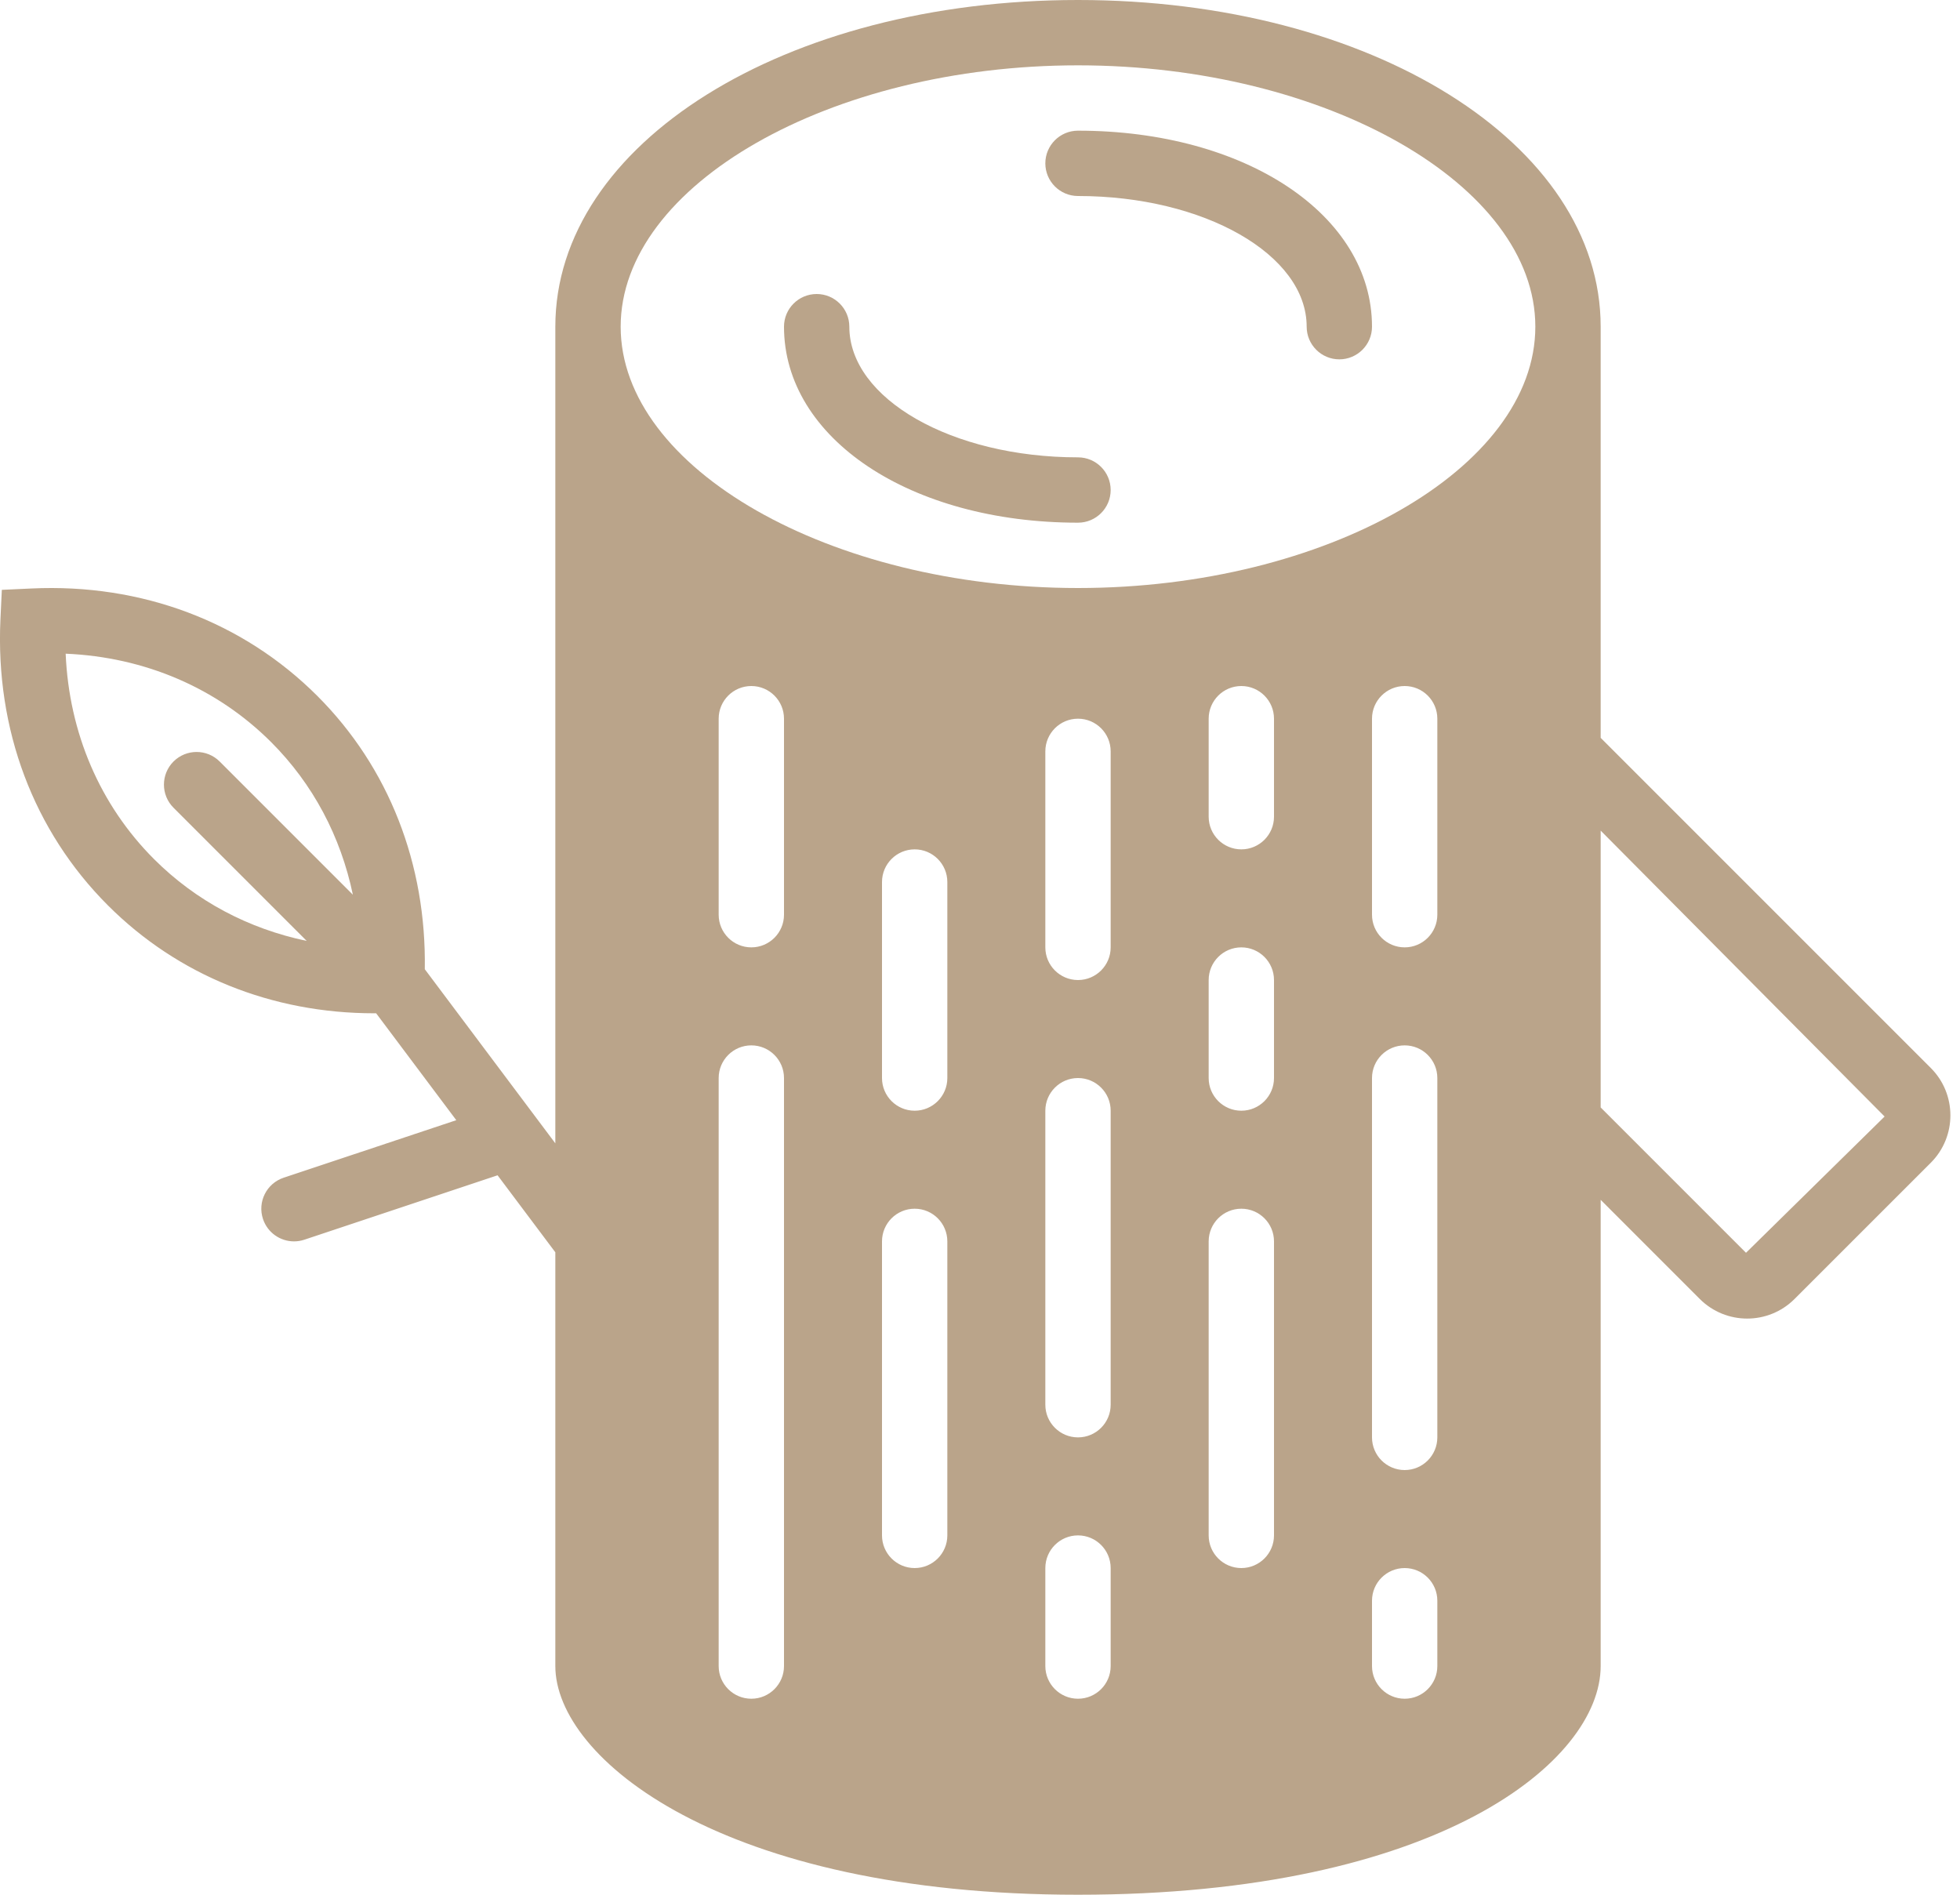
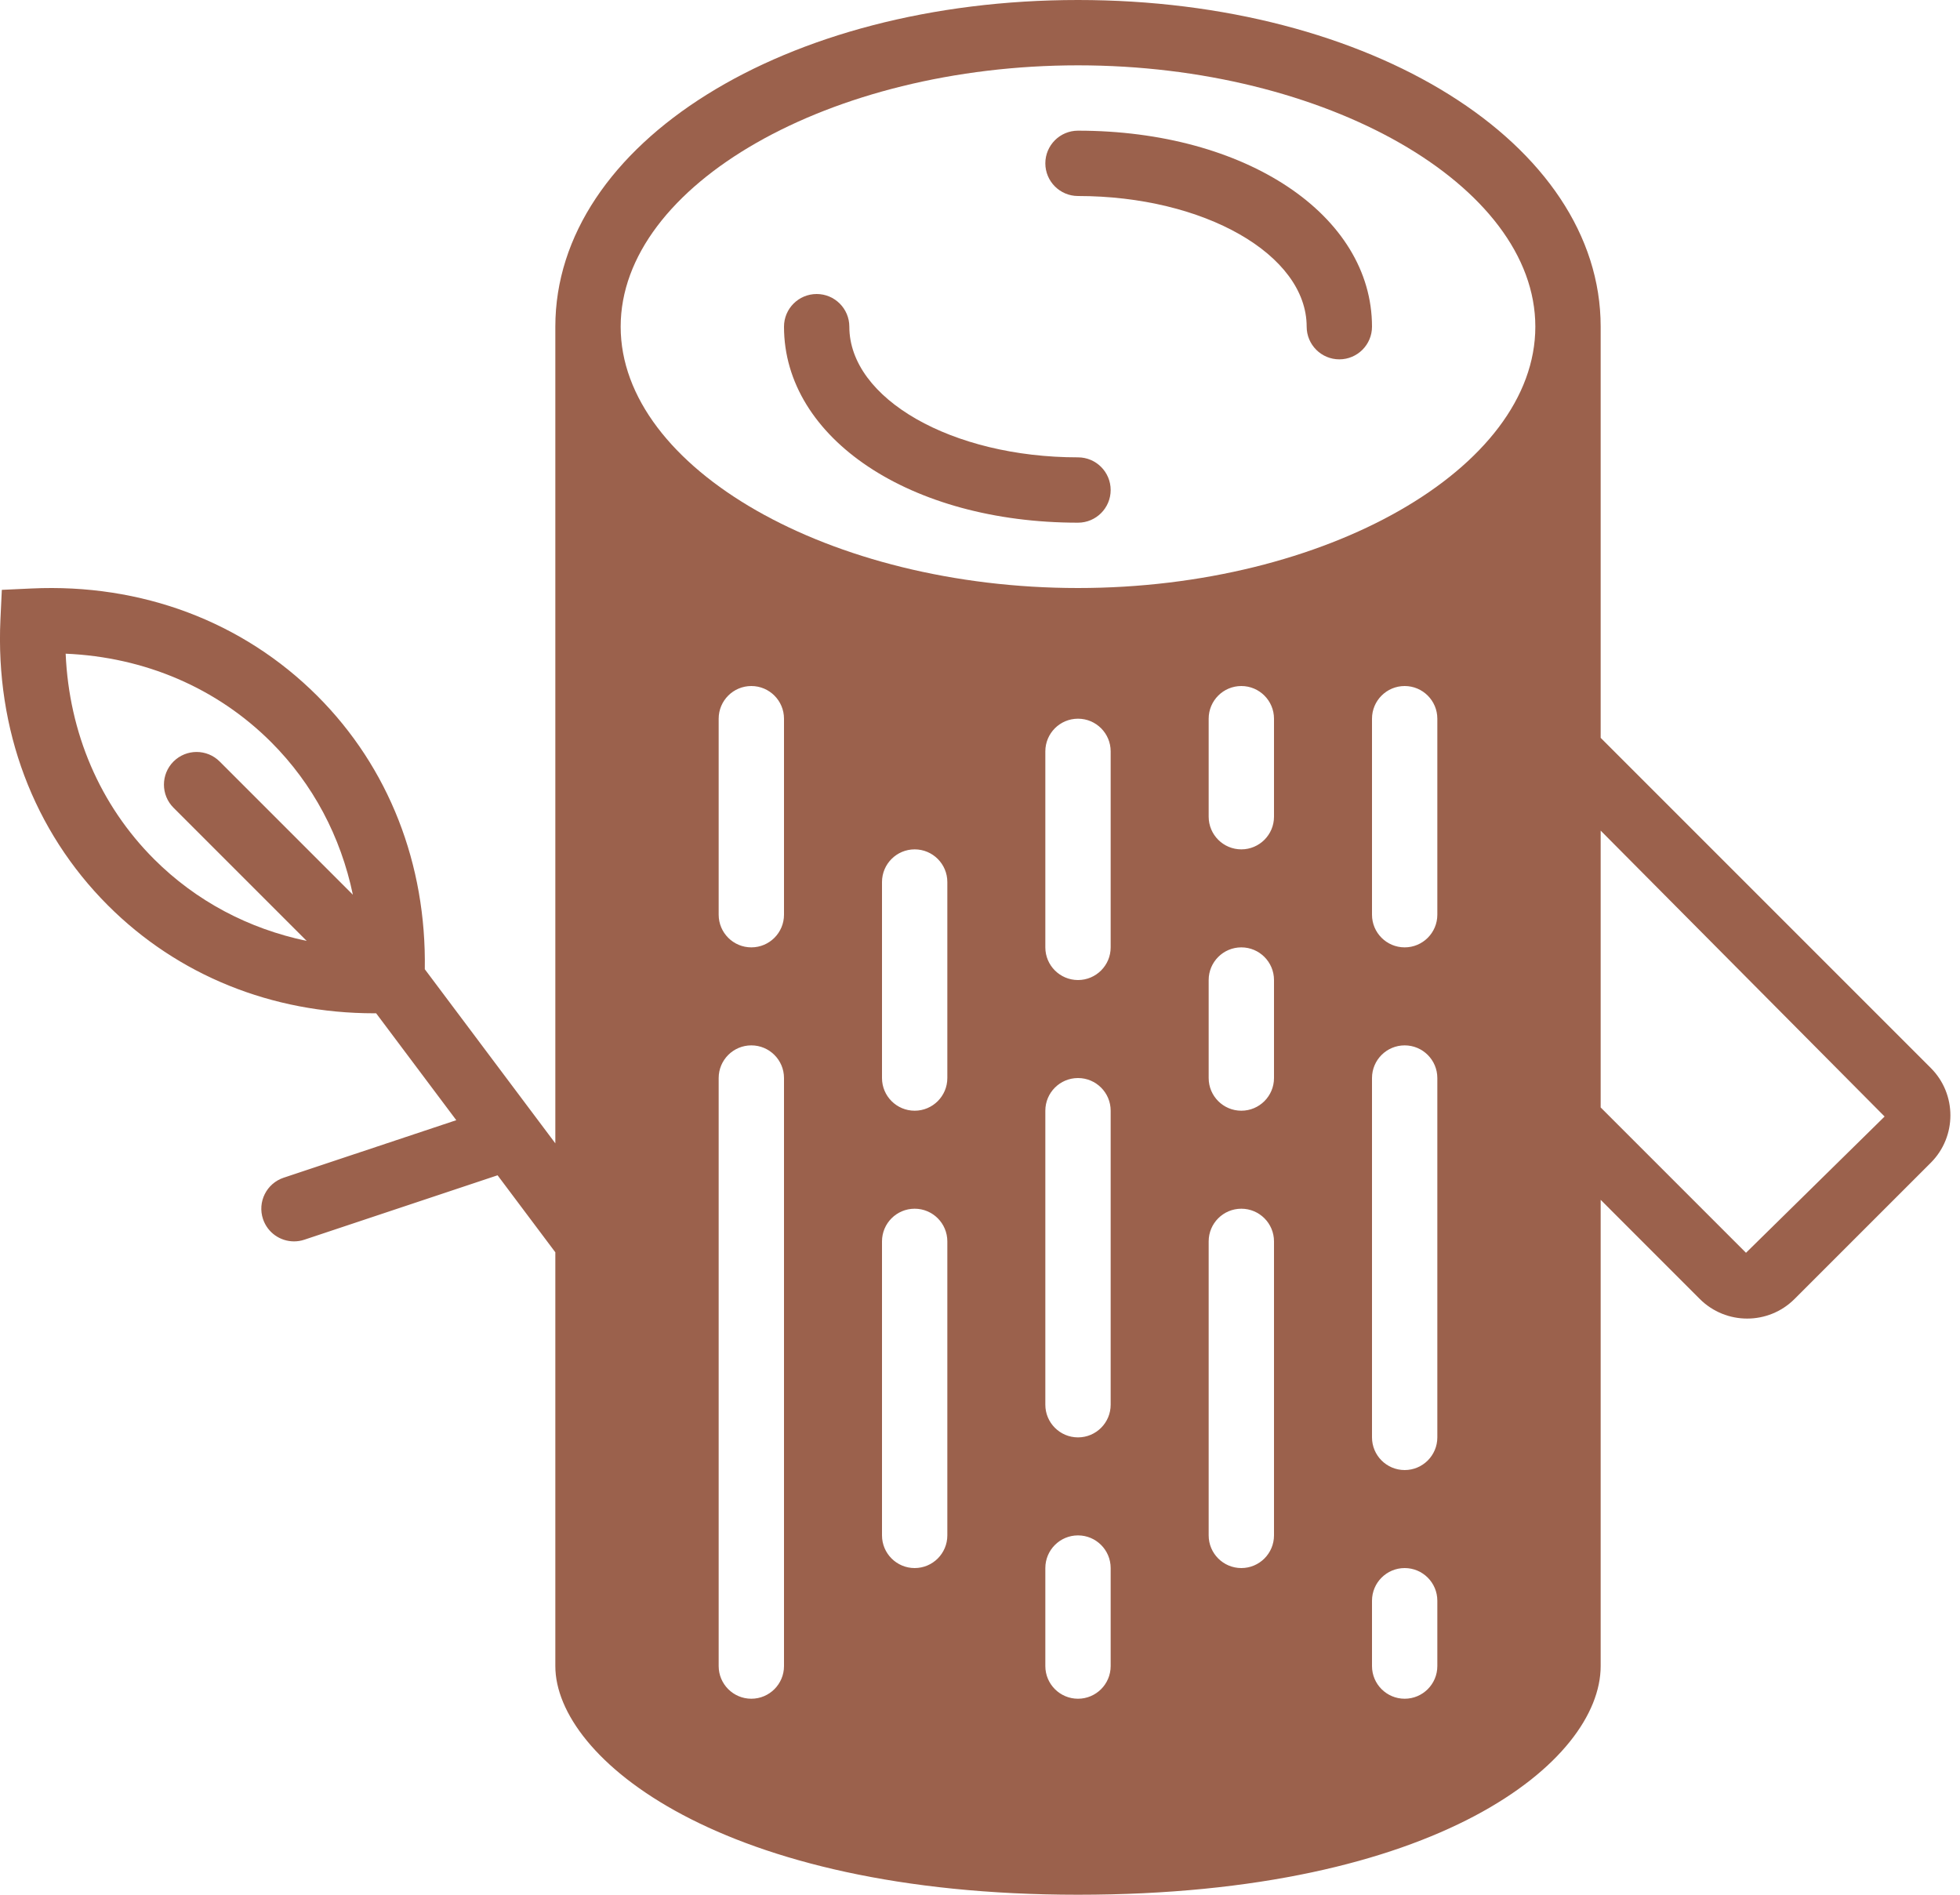
<svg xmlns="http://www.w3.org/2000/svg" fill="#9b614c" viewBox="0 0 60 58" version="1.1" x="0px" y="0px">
  <g stroke="none" stroke-width="1" fill="none" fill-rule="evenodd">
-     <g transform="translate(-240, -646)" fill="#baa48a">
+     <g transform="translate(-240, -646)" fill="#9b614c">
      <g transform="translate(240, 646)">
        <path d="M33,16 C33.552,16 34,15.552 34,15 C34,14.448 33.552,14 33,14 C29.14,14 26,12.206 26,10 C26,9.448 25.552,9 25,9 C24.448,9 24,9.448 24,10 C24,13.42 27.869,16 33,16" />
        <path d="M33,6 C36.86,6 40,7.794 40,10 C40,10.552 40.448,11 41,11 C41.552,11 42,10.552 42,10 C42,6.58 38.131,4 33,4 C32.448,4 32,4.448 32,5 C32,5.552 32.448,6 33,6" />
        <path d="M53.449,38.349 L49,33.9 L49,25.426 L57.692,34.178 L53.449,38.349 Z M44,28 C44,28.552 43.552,29 43,29 C42.448,29 42,28.552 42,28 L42,22 C42,21.448 42.448,21 43,21 C43.552,21 44,21.448 44,22 L44,28 Z M44,44 C44,44.552 43.552,45 43,45 C42.448,45 42,44.552 42,44 L42,33 C42,32.448 42.448,32 43,32 C43.552,32 44,32.448 44,33 L44,44 Z M44,51 C44,51.552 43.552,52 43,52 C42.448,52 42,51.552 42,51 L42,49 C42,48.448 42.448,48 43,48 C43.552,48 44,48.448 44,49 L44,51 Z M39,25 C39,25.552 38.552,26 38,26 C37.448,26 37,25.552 37,25 L37,22 C37,21.448 37.448,21 38,21 C38.552,21 39,21.448 39,22 L39,25 Z M39,33 C39,33.552 38.552,34 38,34 C37.448,34 37,33.552 37,33 L37,30 C37,29.448 37.448,29 38,29 C38.552,29 39,29.448 39,30 L39,33 Z M39,47 C39,47.552 38.552,48 38,48 C37.448,48 37,47.552 37,47 L37,38 C37,37.448 37.448,37 38,37 C38.552,37 39,37.448 39,38 L39,47 Z M34,29 C34,29.552 33.552,30 33,30 C32.448,30 32,29.552 32,29 L32,23 C32,22.448 32.448,22 33,22 C33.552,22 34,22.448 34,23 L34,29 Z M34,43 C34,43.552 33.552,44 33,44 C32.448,44 32,43.552 32,43 L32,34 C32,33.448 32.448,33 33,33 C33.552,33 34,33.448 34,34 L34,43 Z M34,51 C34,51.552 33.552,52 33,52 C32.448,52 32,51.552 32,51 L32,48 C32,47.448 32.448,47 33,47 C33.552,47 34,47.448 34,48 L34,51 Z M29,33 C29,33.552 28.552,34 28,34 C27.448,34 27,33.552 27,33 L27,27 C27,26.448 27.448,26 28,26 C28.552,26 29,26.448 29,27 L29,33 Z M29,47 C29,47.552 28.552,48 28,48 C27.448,48 27,47.552 27,47 L27,38 C27,37.448 27.448,37 28,37 C28.552,37 29,37.448 29,38 L29,47 Z M24,28 C24,28.552 23.552,29 23,29 C22.448,29 22,28.552 22,28 L22,22 C22,21.448 22.448,21 23,21 C23.552,21 24,21.448 24,22 L24,28 Z M24,51 C24,51.552 23.552,52 23,52 C22.448,52 22,51.552 22,51 L22,33 C22,32.448 22.448,32 23,32 C23.552,32 24,32.448 24,33 L24,51 Z M33,2 C40.589,2 47,5.663 47,10 C47,14.336 40.589,18 33,18 C25.411,18 19,14.336 19,10 C19,5.663 25.411,2 33,2 L33,2 Z M2.01,20.01 C4.433,20.114 6.64,21.058 8.301,22.718 C9.582,23.999 10.43,25.607 10.802,27.388 L6.725,23.311 C6.335,22.921 5.702,22.921 5.311,23.311 C4.921,23.702 4.921,24.335 5.311,24.725 L9.388,28.802 C7.607,28.43 5.999,27.581 4.718,26.301 C3.057,24.64 2.114,22.433 2.01,20.01 L2.01,20.01 Z M59.106,32.692 L49,22.586 L49,10 C49,4.392 41.972,-0 33,-0 C24.028,-0 17,4.392 17,10 L17,34.999 L13.004,29.669 C13.056,26.454 11.905,23.494 9.715,21.304 C7.437,19.026 4.329,17.857 0.966,18.014 L0.056,18.056 L0.013,18.966 C-0.142,22.33 1.026,25.437 3.304,27.715 C5.447,29.858 8.323,31.018 11.457,31.018 C11.476,31.018 11.495,31.017 11.514,31.017 L13.968,34.29 L8.683,36.051 C8.159,36.226 7.876,36.792 8.051,37.316 C8.191,37.735 8.581,38 9,38 C9.104,38 9.211,37.984 9.316,37.949 L15.232,35.977 L17,38.334 L17,51 C17,53.823 22.085,58 33,58 C44.036,58 49,53.907 49,51 L49,36.728 L52.035,39.764 C52.435,40.163 52.96,40.363 53.485,40.363 C54.01,40.363 54.535,40.163 54.935,39.763 L59.107,35.592 C59.906,34.792 59.906,33.491 59.106,32.692 L59.106,32.692 Z" />
      </g>
    </g>
  </g>
</svg>
